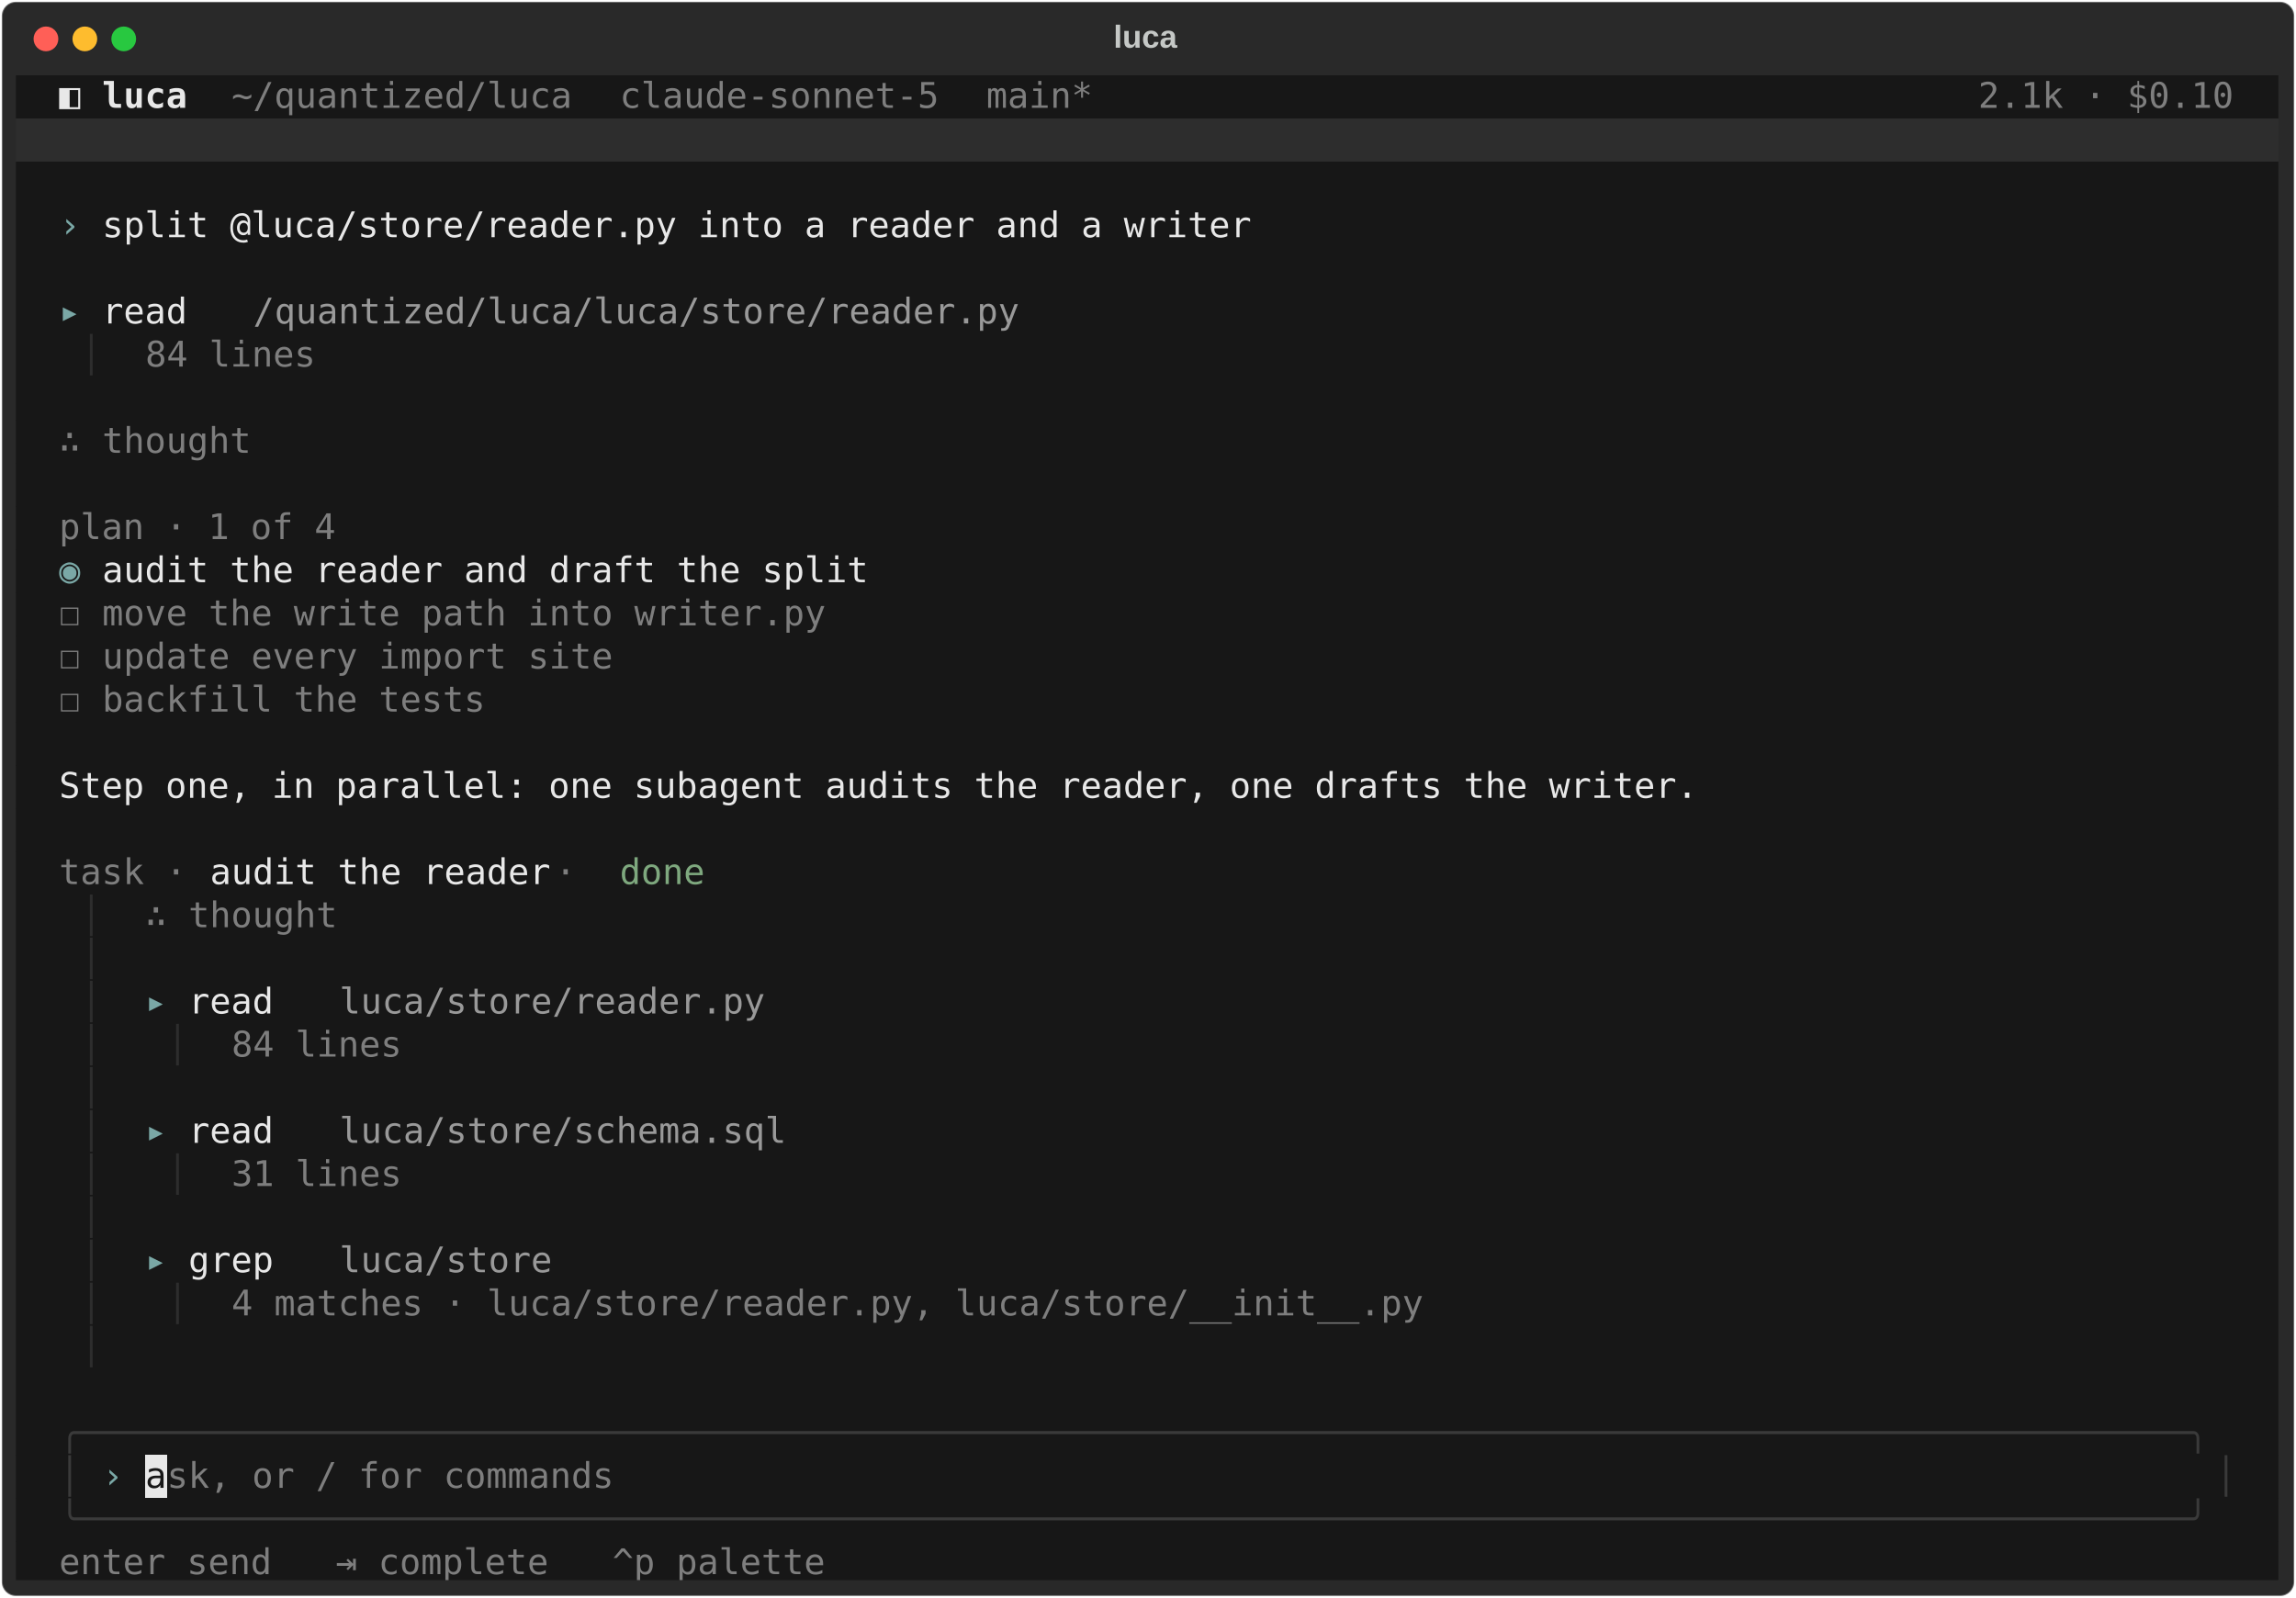
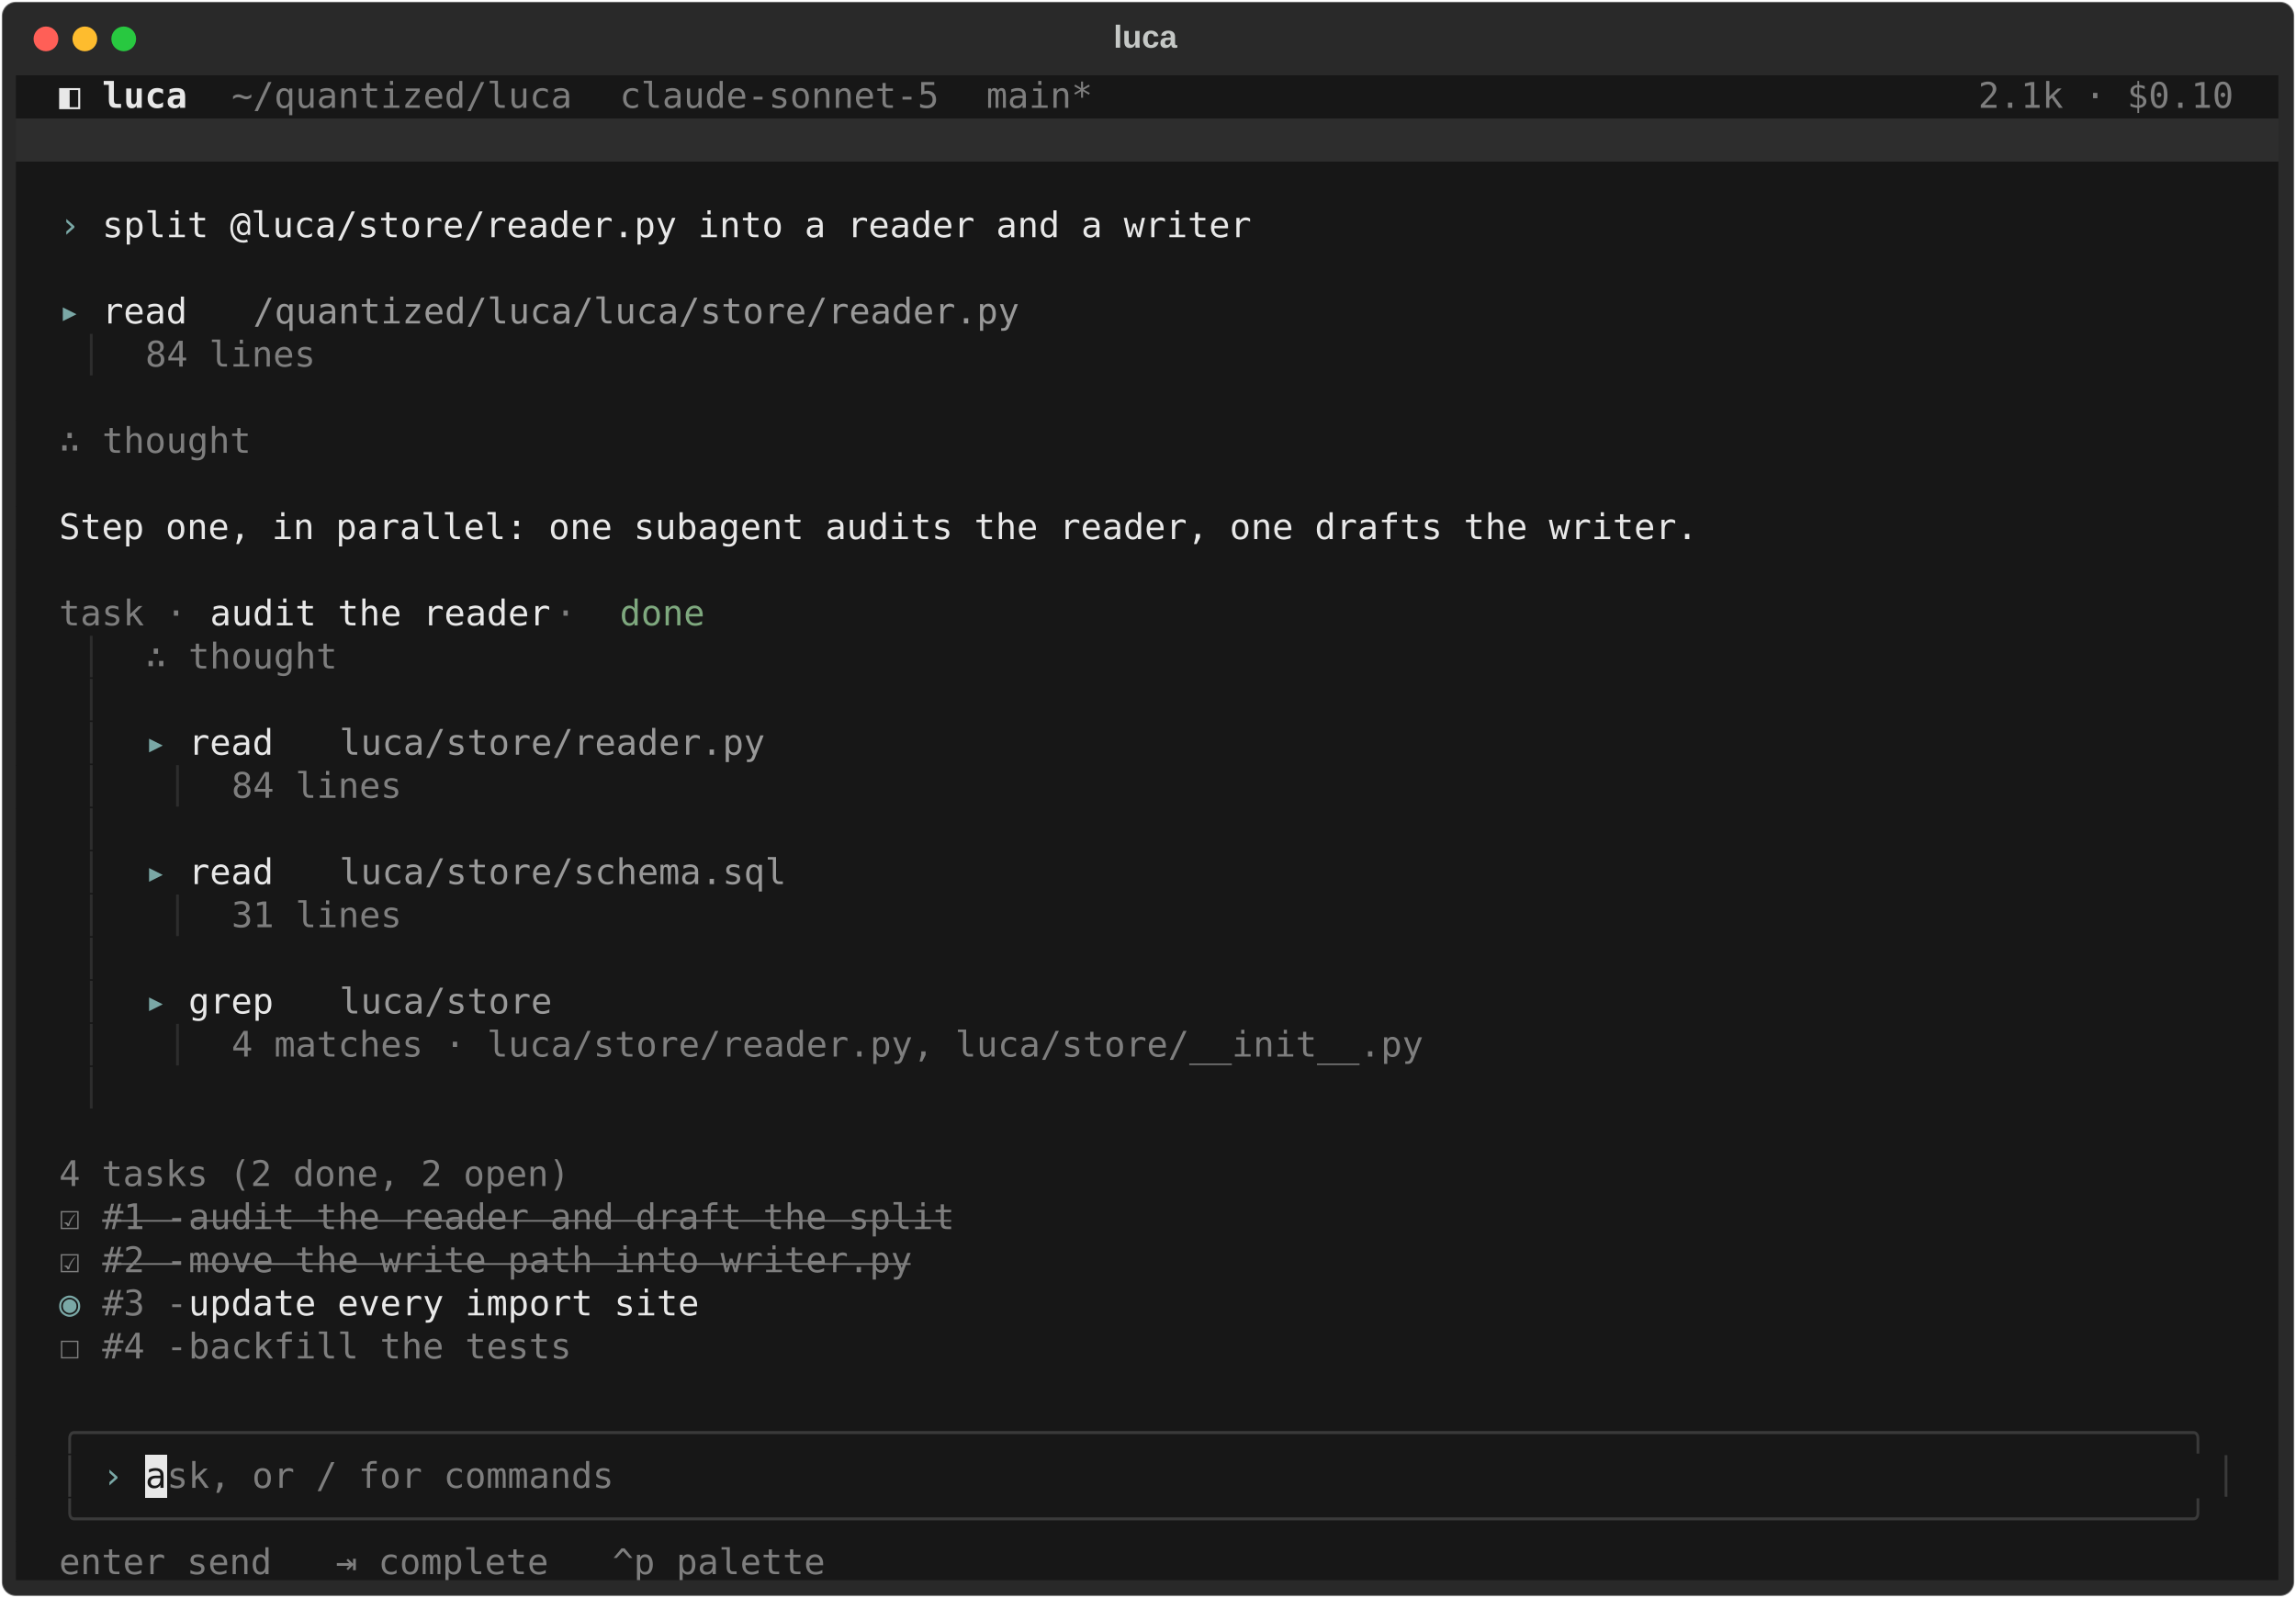
<svg xmlns="http://www.w3.org/2000/svg" class="rich-terminal" viewBox="0 0 1299 904.0">
  <style>

    @font-face {
        font-family: "Fira Code";
        src: local("FiraCode-Regular"),
                url("https://cdnjs.cloudflare.com/ajax/libs/firacode/6.2.0/woff2/FiraCode-Regular.woff2") format("woff2"),
                url("https://cdnjs.cloudflare.com/ajax/libs/firacode/6.2.0/woff/FiraCode-Regular.woff") format("woff");
        font-style: normal;
        font-weight: 400;
    }
    @font-face {
        font-family: "Fira Code";
        src: local("FiraCode-Bold"),
                url("https://cdnjs.cloudflare.com/ajax/libs/firacode/6.2.0/woff2/FiraCode-Bold.woff2") format("woff2"),
                url("https://cdnjs.cloudflare.com/ajax/libs/firacode/6.2.0/woff/FiraCode-Bold.woff") format("woff");
        font-style: bold;
        font-weight: 700;
    }

    .terminal-matrix {
        font-family: Fira Code, monospace;
        font-size: 20px;
        line-height: 24.4px;
        font-variant-east-asian: full-width;
    }

    .terminal-title {
        font-size: 18px;
        font-weight: bold;
        font-family: arial;
    }

    .terminal-r1 { fill: #c5c8c6 }
.terminal-r2 { fill: #e8e8e8 }
.terminal-r3 { fill: #e8e8e8;font-weight: bold }
.terminal-r4 { fill: #7e7e7e }
.terminal-r5 { fill: #7aa8a6 }
.terminal-r6 { fill: #999999 }
.terminal-r7 { fill: #2d2d2d }
.terminal-r8 { fill: #7ea87e }
- .terminal-r9 { fill: #3a3a3a }
- .terminal-r10 { fill: #171717 }
+ .terminal-r9 { fill: #7e7e7e;text-decoration: line-through; }
+ .terminal-r10 { fill: #3a3a3a }
+ .terminal-r11 { fill: #171717 }
    </style>
  <defs>
    <clipPath id="terminal-clip-terminal">
      <rect x="0" y="0" width="1280.0" height="853.0" />
    </clipPath>
    <clipPath id="terminal-line-0">
      <rect x="0" y="1.5" width="1281" height="24.65" />
    </clipPath>
    <clipPath id="terminal-line-1">
      <rect x="0" y="25.9" width="1281" height="24.65" />
    </clipPath>
    <clipPath id="terminal-line-2">
      <rect x="0" y="50.3" width="1281" height="24.65" />
    </clipPath>
    <clipPath id="terminal-line-3">
      <rect x="0" y="74.7" width="1281" height="24.65" />
    </clipPath>
    <clipPath id="terminal-line-4">
      <rect x="0" y="99.1" width="1281" height="24.65" />
    </clipPath>
    <clipPath id="terminal-line-5">
      <rect x="0" y="123.5" width="1281" height="24.65" />
    </clipPath>
    <clipPath id="terminal-line-6">
      <rect x="0" y="147.9" width="1281" height="24.65" />
    </clipPath>
    <clipPath id="terminal-line-7">
      <rect x="0" y="172.3" width="1281" height="24.65" />
    </clipPath>
    <clipPath id="terminal-line-8">
      <rect x="0" y="196.7" width="1281" height="24.65" />
    </clipPath>
    <clipPath id="terminal-line-9">
      <rect x="0" y="221.1" width="1281" height="24.65" />
    </clipPath>
    <clipPath id="terminal-line-10">
      <rect x="0" y="245.5" width="1281" height="24.65" />
    </clipPath>
    <clipPath id="terminal-line-11">
      <rect x="0" y="269.9" width="1281" height="24.65" />
    </clipPath>
    <clipPath id="terminal-line-12">
      <rect x="0" y="294.3" width="1281" height="24.65" />
    </clipPath>
    <clipPath id="terminal-line-13">
      <rect x="0" y="318.7" width="1281" height="24.65" />
    </clipPath>
    <clipPath id="terminal-line-14">
      <rect x="0" y="343.1" width="1281" height="24.65" />
    </clipPath>
    <clipPath id="terminal-line-15">
      <rect x="0" y="367.5" width="1281" height="24.65" />
    </clipPath>
    <clipPath id="terminal-line-16">
      <rect x="0" y="391.9" width="1281" height="24.65" />
    </clipPath>
    <clipPath id="terminal-line-17">
      <rect x="0" y="416.3" width="1281" height="24.65" />
    </clipPath>
    <clipPath id="terminal-line-18">
      <rect x="0" y="440.7" width="1281" height="24.65" />
    </clipPath>
    <clipPath id="terminal-line-19">
      <rect x="0" y="465.1" width="1281" height="24.65" />
    </clipPath>
    <clipPath id="terminal-line-20">
      <rect x="0" y="489.5" width="1281" height="24.65" />
    </clipPath>
    <clipPath id="terminal-line-21">
      <rect x="0" y="513.9" width="1281" height="24.65" />
    </clipPath>
    <clipPath id="terminal-line-22">
      <rect x="0" y="538.3" width="1281" height="24.65" />
    </clipPath>
    <clipPath id="terminal-line-23">
      <rect x="0" y="562.7" width="1281" height="24.65" />
    </clipPath>
    <clipPath id="terminal-line-24">
      <rect x="0" y="587.1" width="1281" height="24.65" />
    </clipPath>
    <clipPath id="terminal-line-25">
      <rect x="0" y="611.5" width="1281" height="24.65" />
    </clipPath>
    <clipPath id="terminal-line-26">
      <rect x="0" y="635.9" width="1281" height="24.65" />
    </clipPath>
    <clipPath id="terminal-line-27">
      <rect x="0" y="660.3" width="1281" height="24.65" />
    </clipPath>
    <clipPath id="terminal-line-28">
      <rect x="0" y="684.7" width="1281" height="24.65" />
    </clipPath>
    <clipPath id="terminal-line-29">
      <rect x="0" y="709.1" width="1281" height="24.65" />
    </clipPath>
    <clipPath id="terminal-line-30">
      <rect x="0" y="733.5" width="1281" height="24.65" />
    </clipPath>
    <clipPath id="terminal-line-31">
      <rect x="0" y="757.9" width="1281" height="24.65" />
    </clipPath>
    <clipPath id="terminal-line-32">
      <rect x="0" y="782.3" width="1281" height="24.65" />
    </clipPath>
    <clipPath id="terminal-line-33">
      <rect x="0" y="806.7" width="1281" height="24.65" />
    </clipPath>
  </defs>
  <rect fill="#292929" stroke="rgba(255,255,255,0.35)" stroke-width="1" x="1" y="1" width="1297" height="902" rx="8" />
  <text class="terminal-title" fill="#c5c8c6" text-anchor="middle" x="648" y="27">luca</text>
  <g transform="translate(26,22)">
    <circle cx="0" cy="0" r="7" fill="#ff5f57" />
    <circle cx="22" cy="0" r="7" fill="#febc2e" />
    <circle cx="44" cy="0" r="7" fill="#28c840" />
  </g>
  <g transform="translate(9, 41)" clip-path="url(#terminal-clip-terminal)">
    <rect fill="#171717" x="0" y="1.5" width="24.4" height="24.65" shape-rendering="crispEdges" />
    <rect fill="#171717" x="24.4" y="1.5" width="12.2" height="24.65" shape-rendering="crispEdges" />
    <rect fill="#171717" x="36.6" y="1.5" width="12.2" height="24.65" shape-rendering="crispEdges" />
    <rect fill="#171717" x="48.8" y="1.5" width="48.8" height="24.65" shape-rendering="crispEdges" />
    <rect fill="#171717" x="97.6" y="1.5" width="24.4" height="24.65" shape-rendering="crispEdges" />
    <rect fill="#171717" x="122" y="1.5" width="195.2" height="24.65" shape-rendering="crispEdges" />
    <rect fill="#171717" x="317.2" y="1.5" width="24.4" height="24.65" shape-rendering="crispEdges" />
    <rect fill="#171717" x="341.6" y="1.5" width="183" height="24.65" shape-rendering="crispEdges" />
    <rect fill="#171717" x="524.6" y="1.5" width="24.4" height="24.65" shape-rendering="crispEdges" />
    <rect fill="#171717" x="549" y="1.5" width="61" height="24.65" shape-rendering="crispEdges" />
    <rect fill="#171717" x="610" y="1.5" width="500.2" height="24.65" shape-rendering="crispEdges" />
    <rect fill="#171717" x="1110.2" y="1.5" width="146.4" height="24.65" shape-rendering="crispEdges" />
    <rect fill="#171717" x="1256.6" y="1.5" width="24.4" height="24.65" shape-rendering="crispEdges" />
    <rect fill="#2d2d2d" x="0" y="25.9" width="0" height="24.65" shape-rendering="crispEdges" />
    <rect fill="#2d2d2d" x="0" y="25.9" width="1281" height="24.65" shape-rendering="crispEdges" />
    <rect fill="#171717" x="0" y="50.3" width="1281" height="24.65" shape-rendering="crispEdges" />
    <rect fill="#171717" x="0" y="74.7" width="24.4" height="24.65" shape-rendering="crispEdges" />
    <rect fill="#171717" x="24.4" y="74.7" width="12.2" height="24.65" shape-rendering="crispEdges" />
    <rect fill="#171717" x="36.6" y="74.7" width="12.2" height="24.65" shape-rendering="crispEdges" />
    <rect fill="#171717" x="48.8" y="74.7" width="658.8" height="24.65" shape-rendering="crispEdges" />
    <rect fill="#171717" x="707.6" y="74.7" width="573.4" height="24.65" shape-rendering="crispEdges" />
    <rect fill="#171717" x="0" y="99.1" width="1281" height="24.65" shape-rendering="crispEdges" />
    <rect fill="#171717" x="0" y="123.5" width="24.4" height="24.65" shape-rendering="crispEdges" />
    <rect fill="#171717" x="24.4" y="123.5" width="12.2" height="24.65" shape-rendering="crispEdges" />
    <rect fill="#171717" x="36.6" y="123.5" width="12.2" height="24.65" shape-rendering="crispEdges" />
    <rect fill="#171717" x="48.8" y="123.5" width="73.2" height="24.65" shape-rendering="crispEdges" />
    <rect fill="#171717" x="122" y="123.5" width="12.2" height="24.65" shape-rendering="crispEdges" />
    <rect fill="#171717" x="134.2" y="123.5" width="439.2" height="24.65" shape-rendering="crispEdges" />
    <rect fill="#171717" x="573.4" y="123.5" width="707.6" height="24.65" shape-rendering="crispEdges" />
    <rect fill="#171717" x="0" y="147.9" width="36.6" height="24.65" shape-rendering="crispEdges" />
    <rect fill="#171717" x="36.6" y="147.9" width="12.2" height="24.65" shape-rendering="crispEdges" />
    <rect fill="#171717" x="48.8" y="147.9" width="24.4" height="24.65" shape-rendering="crispEdges" />
    <rect fill="#171717" x="73.2" y="147.9" width="97.6" height="24.65" shape-rendering="crispEdges" />
    <rect fill="#171717" x="170.8" y="147.9" width="1110.2" height="24.65" shape-rendering="crispEdges" />
    <rect fill="#171717" x="0" y="172.3" width="1281" height="24.65" shape-rendering="crispEdges" />
    <rect fill="#171717" x="0" y="196.7" width="24.4" height="24.65" shape-rendering="crispEdges" />
    <rect fill="#171717" x="24.4" y="196.7" width="12.2" height="24.65" shape-rendering="crispEdges" />
    <rect fill="#171717" x="36.6" y="196.7" width="12.2" height="24.65" shape-rendering="crispEdges" />
    <rect fill="#171717" x="48.8" y="196.7" width="85.4" height="24.65" shape-rendering="crispEdges" />
    <rect fill="#171717" x="134.2" y="196.7" width="1146.8" height="24.65" shape-rendering="crispEdges" />
    <rect fill="#171717" x="0" y="221.1" width="1281" height="24.65" shape-rendering="crispEdges" />
    <rect fill="#171717" x="0" y="245.5" width="24.4" height="24.65" shape-rendering="crispEdges" />
-     <rect fill="#171717" x="24.4" y="245.5" width="158.6" height="24.65" shape-rendering="crispEdges" />
-     <rect fill="#171717" x="183" y="245.5" width="1098" height="24.65" shape-rendering="crispEdges" />
-     <rect fill="#171717" x="0" y="269.9" width="24.4" height="24.65" shape-rendering="crispEdges" />
-     <rect fill="#171717" x="24.4" y="269.9" width="12.2" height="24.65" shape-rendering="crispEdges" />
-     <rect fill="#171717" x="36.6" y="269.9" width="12.2" height="24.65" shape-rendering="crispEdges" />
-     <rect fill="#171717" x="48.8" y="269.9" width="439.2" height="24.65" shape-rendering="crispEdges" />
-     <rect fill="#171717" x="488" y="269.9" width="793" height="24.65" shape-rendering="crispEdges" />
+     <rect fill="#171717" x="24.4" y="245.5" width="939.4" height="24.65" shape-rendering="crispEdges" />
+     <rect fill="#171717" x="963.8" y="245.5" width="317.2" height="24.65" shape-rendering="crispEdges" />
+     <rect fill="#171717" x="0" y="269.9" width="1281" height="24.65" shape-rendering="crispEdges" />
    <rect fill="#171717" x="0" y="294.3" width="24.4" height="24.65" shape-rendering="crispEdges" />
-     <rect fill="#171717" x="24.4" y="294.3" width="12.2" height="24.65" shape-rendering="crispEdges" />
-     <rect fill="#171717" x="36.6" y="294.3" width="12.2" height="24.65" shape-rendering="crispEdges" />
-     <rect fill="#171717" x="48.8" y="294.3" width="414.8" height="24.65" shape-rendering="crispEdges" />
-     <rect fill="#171717" x="463.6" y="294.3" width="817.4" height="24.65" shape-rendering="crispEdges" />
-     <rect fill="#171717" x="0" y="318.7" width="24.4" height="24.65" shape-rendering="crispEdges" />
-     <rect fill="#171717" x="24.4" y="318.7" width="12.2" height="24.65" shape-rendering="crispEdges" />
+     <rect fill="#171717" x="24.4" y="294.3" width="85.4" height="24.65" shape-rendering="crispEdges" />
+     <rect fill="#171717" x="109.8" y="294.3" width="195.2" height="24.65" shape-rendering="crispEdges" />
+     <rect fill="#171717" x="305" y="294.3" width="36.6" height="24.65" shape-rendering="crispEdges" />
+     <rect fill="#171717" x="341.6" y="294.3" width="48.8" height="24.65" shape-rendering="crispEdges" />
+     <rect fill="#171717" x="390.4" y="294.3" width="890.6" height="24.65" shape-rendering="crispEdges" />
+     <rect fill="#171717" x="0" y="318.7" width="36.6" height="24.65" shape-rendering="crispEdges" />
    <rect fill="#171717" x="36.6" y="318.7" width="12.2" height="24.65" shape-rendering="crispEdges" />
-     <rect fill="#171717" x="48.8" y="318.7" width="292.8" height="24.65" shape-rendering="crispEdges" />
-     <rect fill="#171717" x="341.6" y="318.7" width="939.4" height="24.65" shape-rendering="crispEdges" />
-     <rect fill="#171717" x="0" y="343.1" width="24.4" height="24.65" shape-rendering="crispEdges" />
-     <rect fill="#171717" x="24.4" y="343.1" width="12.2" height="24.65" shape-rendering="crispEdges" />
+     <rect fill="#171717" x="48.8" y="318.7" width="24.4" height="24.65" shape-rendering="crispEdges" />
+     <rect fill="#171717" x="73.2" y="318.7" width="12.2" height="24.65" shape-rendering="crispEdges" />
+     <rect fill="#171717" x="85.4" y="318.7" width="12.2" height="24.65" shape-rendering="crispEdges" />
+     <rect fill="#171717" x="97.6" y="318.7" width="85.4" height="24.65" shape-rendering="crispEdges" />
+     <rect fill="#171717" x="183" y="318.7" width="1098" height="24.65" shape-rendering="crispEdges" />
+     <rect fill="#171717" x="0" y="343.1" width="36.6" height="24.65" shape-rendering="crispEdges" />
    <rect fill="#171717" x="36.6" y="343.1" width="12.2" height="24.65" shape-rendering="crispEdges" />
-     <rect fill="#171717" x="48.8" y="343.1" width="219.6" height="24.65" shape-rendering="crispEdges" />
-     <rect fill="#171717" x="268.4" y="343.1" width="1012.6" height="24.65" shape-rendering="crispEdges" />
-     <rect fill="#171717" x="0" y="367.5" width="1281" height="24.65" shape-rendering="crispEdges" />
-     <rect fill="#171717" x="0" y="391.9" width="24.4" height="24.65" shape-rendering="crispEdges" />
-     <rect fill="#171717" x="24.4" y="391.9" width="939.4" height="24.65" shape-rendering="crispEdges" />
-     <rect fill="#171717" x="963.8" y="391.9" width="317.2" height="24.65" shape-rendering="crispEdges" />
-     <rect fill="#171717" x="0" y="416.3" width="1281" height="24.65" shape-rendering="crispEdges" />
-     <rect fill="#171717" x="0" y="440.7" width="24.4" height="24.65" shape-rendering="crispEdges" />
-     <rect fill="#171717" x="24.4" y="440.7" width="85.4" height="24.65" shape-rendering="crispEdges" />
-     <rect fill="#171717" x="109.8" y="440.7" width="195.2" height="24.65" shape-rendering="crispEdges" />
-     <rect fill="#171717" x="305" y="440.7" width="36.6" height="24.65" shape-rendering="crispEdges" />
-     <rect fill="#171717" x="341.6" y="440.7" width="48.8" height="24.65" shape-rendering="crispEdges" />
-     <rect fill="#171717" x="390.4" y="440.7" width="890.6" height="24.65" shape-rendering="crispEdges" />
+     <rect fill="#171717" x="48.8" y="343.1" width="1232.2" height="24.65" shape-rendering="crispEdges" />
+     <rect fill="#171717" x="0" y="367.5" width="36.6" height="24.65" shape-rendering="crispEdges" />
+     <rect fill="#171717" x="36.6" y="367.5" width="12.2" height="24.65" shape-rendering="crispEdges" />
+     <rect fill="#171717" x="48.8" y="367.5" width="24.4" height="24.65" shape-rendering="crispEdges" />
+     <rect fill="#171717" x="73.2" y="367.5" width="12.2" height="24.65" shape-rendering="crispEdges" />
+     <rect fill="#171717" x="85.4" y="367.5" width="12.2" height="24.65" shape-rendering="crispEdges" />
+     <rect fill="#171717" x="97.6" y="367.5" width="73.2" height="24.65" shape-rendering="crispEdges" />
+     <rect fill="#171717" x="170.8" y="367.5" width="12.2" height="24.65" shape-rendering="crispEdges" />
+     <rect fill="#171717" x="183" y="367.5" width="244" height="24.65" shape-rendering="crispEdges" />
+     <rect fill="#171717" x="427" y="367.5" width="854" height="24.65" shape-rendering="crispEdges" />
+     <rect fill="#171717" x="0" y="391.9" width="36.6" height="24.65" shape-rendering="crispEdges" />
+     <rect fill="#171717" x="36.6" y="391.9" width="12.2" height="24.65" shape-rendering="crispEdges" />
+     <rect fill="#171717" x="48.8" y="391.9" width="36.6" height="24.65" shape-rendering="crispEdges" />
+     <rect fill="#171717" x="85.4" y="391.9" width="12.2" height="24.65" shape-rendering="crispEdges" />
+     <rect fill="#171717" x="97.6" y="391.9" width="24.4" height="24.65" shape-rendering="crispEdges" />
+     <rect fill="#171717" x="122" y="391.9" width="97.6" height="24.65" shape-rendering="crispEdges" />
+     <rect fill="#171717" x="219.6" y="391.9" width="1061.4" height="24.65" shape-rendering="crispEdges" />
+     <rect fill="#171717" x="0" y="416.3" width="36.6" height="24.65" shape-rendering="crispEdges" />
+     <rect fill="#171717" x="36.6" y="416.3" width="12.2" height="24.65" shape-rendering="crispEdges" />
+     <rect fill="#171717" x="48.8" y="416.3" width="1232.2" height="24.65" shape-rendering="crispEdges" />
+     <rect fill="#171717" x="0" y="440.7" width="36.6" height="24.65" shape-rendering="crispEdges" />
+     <rect fill="#171717" x="36.6" y="440.7" width="12.2" height="24.65" shape-rendering="crispEdges" />
+     <rect fill="#171717" x="48.8" y="440.7" width="24.4" height="24.65" shape-rendering="crispEdges" />
+     <rect fill="#171717" x="73.2" y="440.7" width="12.2" height="24.65" shape-rendering="crispEdges" />
+     <rect fill="#171717" x="85.4" y="440.7" width="12.2" height="24.65" shape-rendering="crispEdges" />
+     <rect fill="#171717" x="97.6" y="440.7" width="73.2" height="24.65" shape-rendering="crispEdges" />
+     <rect fill="#171717" x="170.8" y="440.7" width="12.2" height="24.65" shape-rendering="crispEdges" />
+     <rect fill="#171717" x="183" y="440.7" width="256.2" height="24.65" shape-rendering="crispEdges" />
+     <rect fill="#171717" x="439.2" y="440.7" width="841.8" height="24.65" shape-rendering="crispEdges" />
    <rect fill="#171717" x="0" y="465.1" width="36.6" height="24.65" shape-rendering="crispEdges" />
    <rect fill="#171717" x="36.6" y="465.1" width="12.2" height="24.65" shape-rendering="crispEdges" />
-     <rect fill="#171717" x="48.8" y="465.1" width="24.4" height="24.65" shape-rendering="crispEdges" />
-     <rect fill="#171717" x="73.2" y="465.1" width="12.2" height="24.65" shape-rendering="crispEdges" />
+     <rect fill="#171717" x="48.8" y="465.1" width="36.6" height="24.65" shape-rendering="crispEdges" />
    <rect fill="#171717" x="85.4" y="465.1" width="12.2" height="24.65" shape-rendering="crispEdges" />
-     <rect fill="#171717" x="97.6" y="465.1" width="85.4" height="24.65" shape-rendering="crispEdges" />
-     <rect fill="#171717" x="183" y="465.1" width="1098" height="24.65" shape-rendering="crispEdges" />
+     <rect fill="#171717" x="97.6" y="465.1" width="24.4" height="24.65" shape-rendering="crispEdges" />
+     <rect fill="#171717" x="122" y="465.1" width="97.6" height="24.65" shape-rendering="crispEdges" />
+     <rect fill="#171717" x="219.6" y="465.1" width="1061.4" height="24.65" shape-rendering="crispEdges" />
    <rect fill="#171717" x="0" y="489.5" width="36.6" height="24.65" shape-rendering="crispEdges" />
    <rect fill="#171717" x="36.6" y="489.5" width="12.2" height="24.65" shape-rendering="crispEdges" />
    <rect fill="#171717" x="48.8" y="489.5" width="1232.2" height="24.65" shape-rendering="crispEdges" />
    <rect fill="#171717" x="0" y="513.9" width="36.6" height="24.65" shape-rendering="crispEdges" />
    <rect fill="#171717" x="36.6" y="513.9" width="12.2" height="24.65" shape-rendering="crispEdges" />
    <rect fill="#171717" x="48.8" y="513.9" width="24.4" height="24.65" shape-rendering="crispEdges" />
    <rect fill="#171717" x="73.2" y="513.9" width="12.2" height="24.65" shape-rendering="crispEdges" />
    <rect fill="#171717" x="85.4" y="513.9" width="12.2" height="24.65" shape-rendering="crispEdges" />
    <rect fill="#171717" x="97.6" y="513.9" width="73.2" height="24.65" shape-rendering="crispEdges" />
    <rect fill="#171717" x="170.8" y="513.9" width="12.2" height="24.65" shape-rendering="crispEdges" />
-     <rect fill="#171717" x="183" y="513.9" width="244" height="24.65" shape-rendering="crispEdges" />
-     <rect fill="#171717" x="427" y="513.9" width="854" height="24.65" shape-rendering="crispEdges" />
+     <rect fill="#171717" x="183" y="513.9" width="122" height="24.65" shape-rendering="crispEdges" />
+     <rect fill="#171717" x="305" y="513.9" width="976" height="24.65" shape-rendering="crispEdges" />
    <rect fill="#171717" x="0" y="538.3" width="36.6" height="24.65" shape-rendering="crispEdges" />
    <rect fill="#171717" x="36.6" y="538.3" width="12.2" height="24.65" shape-rendering="crispEdges" />
    <rect fill="#171717" x="48.8" y="538.3" width="36.6" height="24.65" shape-rendering="crispEdges" />
    <rect fill="#171717" x="85.4" y="538.3" width="12.2" height="24.65" shape-rendering="crispEdges" />
    <rect fill="#171717" x="97.6" y="538.3" width="24.4" height="24.65" shape-rendering="crispEdges" />
-     <rect fill="#171717" x="122" y="538.3" width="97.6" height="24.65" shape-rendering="crispEdges" />
-     <rect fill="#171717" x="219.6" y="538.3" width="1061.4" height="24.65" shape-rendering="crispEdges" />
+     <rect fill="#171717" x="122" y="538.3" width="683.2" height="24.65" shape-rendering="crispEdges" />
+     <rect fill="#171717" x="805.2" y="538.3" width="475.8" height="24.65" shape-rendering="crispEdges" />
    <rect fill="#171717" x="0" y="562.7" width="36.6" height="24.65" shape-rendering="crispEdges" />
    <rect fill="#171717" x="36.6" y="562.7" width="12.2" height="24.65" shape-rendering="crispEdges" />
    <rect fill="#171717" x="48.8" y="562.7" width="1232.2" height="24.65" shape-rendering="crispEdges" />
-     <rect fill="#171717" x="0" y="587.1" width="36.6" height="24.65" shape-rendering="crispEdges" />
-     <rect fill="#171717" x="36.6" y="587.1" width="12.2" height="24.65" shape-rendering="crispEdges" />
-     <rect fill="#171717" x="48.8" y="587.1" width="24.4" height="24.65" shape-rendering="crispEdges" />
-     <rect fill="#171717" x="73.2" y="587.1" width="12.2" height="24.65" shape-rendering="crispEdges" />
-     <rect fill="#171717" x="85.4" y="587.1" width="12.2" height="24.65" shape-rendering="crispEdges" />
-     <rect fill="#171717" x="97.6" y="587.1" width="73.2" height="24.65" shape-rendering="crispEdges" />
-     <rect fill="#171717" x="170.8" y="587.1" width="12.2" height="24.65" shape-rendering="crispEdges" />
-     <rect fill="#171717" x="183" y="587.1" width="256.2" height="24.65" shape-rendering="crispEdges" />
-     <rect fill="#171717" x="439.2" y="587.1" width="841.8" height="24.65" shape-rendering="crispEdges" />
-     <rect fill="#171717" x="0" y="611.5" width="36.6" height="24.65" shape-rendering="crispEdges" />
-     <rect fill="#171717" x="36.6" y="611.5" width="12.2" height="24.65" shape-rendering="crispEdges" />
-     <rect fill="#171717" x="48.8" y="611.5" width="36.6" height="24.65" shape-rendering="crispEdges" />
-     <rect fill="#171717" x="85.4" y="611.5" width="12.2" height="24.65" shape-rendering="crispEdges" />
-     <rect fill="#171717" x="97.6" y="611.5" width="24.4" height="24.65" shape-rendering="crispEdges" />
-     <rect fill="#171717" x="122" y="611.5" width="97.6" height="24.65" shape-rendering="crispEdges" />
-     <rect fill="#171717" x="219.6" y="611.5" width="1061.4" height="24.65" shape-rendering="crispEdges" />
-     <rect fill="#171717" x="0" y="635.9" width="36.6" height="24.65" shape-rendering="crispEdges" />
+     <rect fill="#171717" x="0" y="587.1" width="1281" height="24.65" shape-rendering="crispEdges" />
+     <rect fill="#171717" x="0" y="611.5" width="24.4" height="24.65" shape-rendering="crispEdges" />
+     <rect fill="#171717" x="24.4" y="611.5" width="292.8" height="24.65" shape-rendering="crispEdges" />
+     <rect fill="#171717" x="317.2" y="611.5" width="963.8" height="24.65" shape-rendering="crispEdges" />
+     <rect fill="#171717" x="0" y="635.9" width="24.4" height="24.65" shape-rendering="crispEdges" />
+     <rect fill="#171717" x="24.4" y="635.9" width="12.2" height="24.65" shape-rendering="crispEdges" />
    <rect fill="#171717" x="36.6" y="635.9" width="12.2" height="24.65" shape-rendering="crispEdges" />
-     <rect fill="#171717" x="48.8" y="635.9" width="1232.2" height="24.65" shape-rendering="crispEdges" />
-     <rect fill="#171717" x="0" y="660.3" width="36.6" height="24.65" shape-rendering="crispEdges" />
+     <rect fill="#171717" x="48.8" y="635.9" width="48.8" height="24.65" shape-rendering="crispEdges" />
+     <rect fill="#171717" x="97.6" y="635.9" width="451.4" height="24.65" shape-rendering="crispEdges" />
+     <rect fill="#171717" x="549" y="635.9" width="732" height="24.65" shape-rendering="crispEdges" />
+     <rect fill="#171717" x="0" y="660.3" width="24.4" height="24.65" shape-rendering="crispEdges" />
+     <rect fill="#171717" x="24.4" y="660.3" width="12.2" height="24.65" shape-rendering="crispEdges" />
    <rect fill="#171717" x="36.6" y="660.3" width="12.2" height="24.65" shape-rendering="crispEdges" />
-     <rect fill="#171717" x="48.8" y="660.3" width="24.4" height="24.65" shape-rendering="crispEdges" />
-     <rect fill="#171717" x="73.2" y="660.3" width="12.2" height="24.65" shape-rendering="crispEdges" />
-     <rect fill="#171717" x="85.4" y="660.3" width="12.2" height="24.65" shape-rendering="crispEdges" />
-     <rect fill="#171717" x="97.6" y="660.3" width="73.2" height="24.65" shape-rendering="crispEdges" />
-     <rect fill="#171717" x="170.8" y="660.3" width="12.2" height="24.65" shape-rendering="crispEdges" />
-     <rect fill="#171717" x="183" y="660.3" width="122" height="24.65" shape-rendering="crispEdges" />
-     <rect fill="#171717" x="305" y="660.3" width="976" height="24.65" shape-rendering="crispEdges" />
-     <rect fill="#171717" x="0" y="684.7" width="36.6" height="24.65" shape-rendering="crispEdges" />
+     <rect fill="#171717" x="48.8" y="660.3" width="48.8" height="24.65" shape-rendering="crispEdges" />
+     <rect fill="#171717" x="97.6" y="660.3" width="427" height="24.65" shape-rendering="crispEdges" />
+     <rect fill="#171717" x="524.6" y="660.3" width="756.4" height="24.65" shape-rendering="crispEdges" />
+     <rect fill="#171717" x="0" y="684.7" width="24.4" height="24.65" shape-rendering="crispEdges" />
+     <rect fill="#171717" x="24.4" y="684.7" width="12.2" height="24.65" shape-rendering="crispEdges" />
    <rect fill="#171717" x="36.6" y="684.7" width="12.2" height="24.65" shape-rendering="crispEdges" />
-     <rect fill="#171717" x="48.8" y="684.7" width="36.6" height="24.65" shape-rendering="crispEdges" />
-     <rect fill="#171717" x="85.4" y="684.7" width="12.2" height="24.65" shape-rendering="crispEdges" />
-     <rect fill="#171717" x="97.6" y="684.7" width="24.4" height="24.65" shape-rendering="crispEdges" />
-     <rect fill="#171717" x="122" y="684.7" width="683.2" height="24.65" shape-rendering="crispEdges" />
-     <rect fill="#171717" x="805.2" y="684.7" width="475.8" height="24.65" shape-rendering="crispEdges" />
-     <rect fill="#171717" x="0" y="709.1" width="36.6" height="24.65" shape-rendering="crispEdges" />
+     <rect fill="#171717" x="48.8" y="684.7" width="48.8" height="24.65" shape-rendering="crispEdges" />
+     <rect fill="#171717" x="97.6" y="684.7" width="305" height="24.65" shape-rendering="crispEdges" />
+     <rect fill="#171717" x="402.6" y="684.7" width="878.4" height="24.65" shape-rendering="crispEdges" />
+     <rect fill="#171717" x="0" y="709.1" width="24.4" height="24.65" shape-rendering="crispEdges" />
+     <rect fill="#171717" x="24.4" y="709.1" width="12.2" height="24.65" shape-rendering="crispEdges" />
    <rect fill="#171717" x="36.6" y="709.1" width="12.2" height="24.65" shape-rendering="crispEdges" />
-     <rect fill="#171717" x="48.8" y="709.1" width="1232.2" height="24.65" shape-rendering="crispEdges" />
+     <rect fill="#171717" x="48.8" y="709.1" width="48.8" height="24.65" shape-rendering="crispEdges" />
+     <rect fill="#171717" x="97.6" y="709.1" width="231.8" height="24.65" shape-rendering="crispEdges" />
+     <rect fill="#171717" x="329.4" y="709.1" width="951.6" height="24.65" shape-rendering="crispEdges" />
    <rect fill="#171717" x="0" y="733.5" width="1281" height="24.65" shape-rendering="crispEdges" />
    <rect fill="#171717" x="0" y="757.9" width="24.4" height="24.65" shape-rendering="crispEdges" />
    <rect fill="#171717" x="24.4" y="757.9" width="1232.2" height="24.65" shape-rendering="crispEdges" />
    <rect fill="#171717" x="1256.6" y="757.9" width="24.4" height="24.65" shape-rendering="crispEdges" />
    <rect fill="#171717" x="0" y="782.3" width="24.4" height="24.65" shape-rendering="crispEdges" />
    <rect fill="#171717" x="24.4" y="782.3" width="12.2" height="24.65" shape-rendering="crispEdges" />
    <rect fill="#171717" x="36.6" y="782.3" width="12.2" height="24.65" shape-rendering="crispEdges" />
    <rect fill="#171717" x="48.8" y="782.3" width="12.2" height="24.65" shape-rendering="crispEdges" />
    <rect fill="#171717" x="61" y="782.3" width="12.2" height="24.65" shape-rendering="crispEdges" />
    <rect fill="#e8e8e8" x="73.2" y="782.3" width="12.2" height="24.65" shape-rendering="crispEdges" />
    <rect fill="#171717" x="85.4" y="782.3" width="256.2" height="24.65" shape-rendering="crispEdges" />
    <rect fill="#171717" x="341.6" y="782.3" width="902.8" height="24.65" shape-rendering="crispEdges" />
    <rect fill="#171717" x="1244.4" y="782.3" width="12.2" height="24.65" shape-rendering="crispEdges" />
    <rect fill="#171717" x="1256.6" y="782.3" width="24.4" height="24.65" shape-rendering="crispEdges" />
    <rect fill="#171717" x="0" y="806.7" width="24.4" height="24.65" shape-rendering="crispEdges" />
    <rect fill="#171717" x="24.4" y="806.7" width="1232.2" height="24.65" shape-rendering="crispEdges" />
    <rect fill="#171717" x="1256.6" y="806.7" width="24.4" height="24.65" shape-rendering="crispEdges" />
    <rect fill="#171717" x="0" y="831.1" width="24.4" height="24.65" shape-rendering="crispEdges" />
    <rect fill="#171717" x="24.4" y="831.1" width="439.2" height="24.65" shape-rendering="crispEdges" />
    <rect fill="#171717" x="463.6" y="831.1" width="817.4" height="24.65" shape-rendering="crispEdges" />
    <g class="terminal-matrix">
      <text class="terminal-r2" x="24.4" y="20" textLength="12.2" clip-path="url(#terminal-line-0)">◧</text>
      <text class="terminal-r3" x="48.8" y="20" textLength="48.8" clip-path="url(#terminal-line-0)">luca</text>
      <text class="terminal-r4" x="122" y="20" textLength="195.2" clip-path="url(#terminal-line-0)">~/quantized/luca</text>
      <text class="terminal-r4" x="341.6" y="20" textLength="183" clip-path="url(#terminal-line-0)">claude-sonnet-5</text>
      <text class="terminal-r4" x="549" y="20" textLength="61" clip-path="url(#terminal-line-0)">main*</text>
      <text class="terminal-r4" x="1110.2" y="20" textLength="146.4" clip-path="url(#terminal-line-0)">2.1k · $0.10</text>
      <text class="terminal-r1" x="1281" y="20" textLength="12.2" clip-path="url(#terminal-line-0)">
</text>
      <text class="terminal-r1" x="1281" y="44.4" textLength="12.2" clip-path="url(#terminal-line-1)">
</text>
      <text class="terminal-r1" x="1281" y="68.8" textLength="12.2" clip-path="url(#terminal-line-2)">
</text>
      <text class="terminal-r5" x="24.4" y="93.2" textLength="12.2" clip-path="url(#terminal-line-3)">›</text>
      <text class="terminal-r2" x="48.8" y="93.2" textLength="658.8" clip-path="url(#terminal-line-3)">split @luca/store/reader.py into a reader and a writer</text>
      <text class="terminal-r1" x="1281" y="93.2" textLength="12.2" clip-path="url(#terminal-line-3)">
</text>
      <text class="terminal-r1" x="1281" y="117.6" textLength="12.2" clip-path="url(#terminal-line-4)">
</text>
      <text class="terminal-r5" x="24.4" y="142" textLength="12.2" clip-path="url(#terminal-line-5)">▸</text>
      <text class="terminal-r2" x="48.8" y="142" textLength="73.2" clip-path="url(#terminal-line-5)">read  </text>
      <text class="terminal-r6" x="134.2" y="142" textLength="439.2" clip-path="url(#terminal-line-5)">/quantized/luca/luca/store/reader.py</text>
      <text class="terminal-r1" x="1281" y="142" textLength="12.2" clip-path="url(#terminal-line-5)">
</text>
      <text class="terminal-r7" x="36.6" y="166.4" textLength="12.2" clip-path="url(#terminal-line-6)">│</text>
      <text class="terminal-r4" x="73.2" y="166.4" textLength="97.6" clip-path="url(#terminal-line-6)">84 lines</text>
      <text class="terminal-r1" x="1281" y="166.4" textLength="12.2" clip-path="url(#terminal-line-6)">
</text>
      <text class="terminal-r1" x="1281" y="190.8" textLength="12.2" clip-path="url(#terminal-line-7)">
</text>
      <text class="terminal-r4" x="24.4" y="215.2" textLength="12.2" clip-path="url(#terminal-line-8)">∴</text>
      <text class="terminal-r4" x="48.8" y="215.2" textLength="85.4" clip-path="url(#terminal-line-8)">thought</text>
      <text class="terminal-r1" x="1281" y="215.2" textLength="12.2" clip-path="url(#terminal-line-8)">
</text>
      <text class="terminal-r1" x="1281" y="239.6" textLength="12.2" clip-path="url(#terminal-line-9)">
</text>
-       <text class="terminal-r4" x="24.4" y="264" textLength="158.6" clip-path="url(#terminal-line-10)">plan · 1 of 4</text>
+       <text class="terminal-r2" x="24.4" y="264" textLength="939.4" clip-path="url(#terminal-line-10)">Step one, in parallel: one subagent audits the reader, one drafts the writer.</text>
      <text class="terminal-r1" x="1281" y="264" textLength="12.2" clip-path="url(#terminal-line-10)">
</text>
-       <text class="terminal-r5" x="24.4" y="288.4" textLength="12.2" clip-path="url(#terminal-line-11)">◉</text>
-       <text class="terminal-r2" x="48.8" y="288.4" textLength="439.2" clip-path="url(#terminal-line-11)">audit the reader and draft the split</text>
      <text class="terminal-r1" x="1281" y="288.4" textLength="12.2" clip-path="url(#terminal-line-11)">
</text>
-       <text class="terminal-r4" x="24.4" y="312.8" textLength="12.2" clip-path="url(#terminal-line-12)">☐</text>
-       <text class="terminal-r4" x="48.8" y="312.8" textLength="414.8" clip-path="url(#terminal-line-12)">move the write path into writer.py</text>
+       <text class="terminal-r4" x="24.4" y="312.8" textLength="85.4" clip-path="url(#terminal-line-12)">task · </text>
+       <text class="terminal-r2" x="109.8" y="312.8" textLength="195.2" clip-path="url(#terminal-line-12)">audit the reader</text>
+       <text class="terminal-r4" x="305" y="312.8" textLength="36.6" clip-path="url(#terminal-line-12)"> · </text>
+       <text class="terminal-r8" x="341.6" y="312.8" textLength="48.8" clip-path="url(#terminal-line-12)">done</text>
      <text class="terminal-r1" x="1281" y="312.8" textLength="12.2" clip-path="url(#terminal-line-12)">
</text>
-       <text class="terminal-r4" x="24.4" y="337.2" textLength="12.2" clip-path="url(#terminal-line-13)">☐</text>
-       <text class="terminal-r4" x="48.8" y="337.2" textLength="292.8" clip-path="url(#terminal-line-13)">update every import site</text>
+       <text class="terminal-r7" x="36.6" y="337.2" textLength="12.2" clip-path="url(#terminal-line-13)">│</text>
+       <text class="terminal-r4" x="73.2" y="337.2" textLength="12.2" clip-path="url(#terminal-line-13)">∴</text>
+       <text class="terminal-r4" x="97.6" y="337.2" textLength="85.4" clip-path="url(#terminal-line-13)">thought</text>
      <text class="terminal-r1" x="1281" y="337.2" textLength="12.2" clip-path="url(#terminal-line-13)">
</text>
-       <text class="terminal-r4" x="24.4" y="361.6" textLength="12.2" clip-path="url(#terminal-line-14)">☐</text>
-       <text class="terminal-r4" x="48.8" y="361.6" textLength="219.6" clip-path="url(#terminal-line-14)">backfill the tests</text>
+       <text class="terminal-r7" x="36.6" y="361.6" textLength="12.2" clip-path="url(#terminal-line-14)">│</text>
      <text class="terminal-r1" x="1281" y="361.6" textLength="12.2" clip-path="url(#terminal-line-14)">
</text>
+       <text class="terminal-r7" x="36.6" y="386" textLength="12.2" clip-path="url(#terminal-line-15)">│</text>
+       <text class="terminal-r5" x="73.2" y="386" textLength="12.2" clip-path="url(#terminal-line-15)">▸</text>
+       <text class="terminal-r2" x="97.6" y="386" textLength="73.2" clip-path="url(#terminal-line-15)">read  </text>
+       <text class="terminal-r6" x="183" y="386" textLength="244" clip-path="url(#terminal-line-15)">luca/store/reader.py</text>
      <text class="terminal-r1" x="1281" y="386" textLength="12.2" clip-path="url(#terminal-line-15)">
</text>
-       <text class="terminal-r2" x="24.4" y="410.4" textLength="939.4" clip-path="url(#terminal-line-16)">Step one, in parallel: one subagent audits the reader, one drafts the writer.</text>
+       <text class="terminal-r7" x="36.6" y="410.4" textLength="12.2" clip-path="url(#terminal-line-16)">│</text>
+       <text class="terminal-r7" x="85.4" y="410.4" textLength="12.2" clip-path="url(#terminal-line-16)">│</text>
+       <text class="terminal-r4" x="122" y="410.4" textLength="97.6" clip-path="url(#terminal-line-16)">84 lines</text>
      <text class="terminal-r1" x="1281" y="410.4" textLength="12.2" clip-path="url(#terminal-line-16)">
</text>
+       <text class="terminal-r7" x="36.6" y="434.8" textLength="12.2" clip-path="url(#terminal-line-17)">│</text>
      <text class="terminal-r1" x="1281" y="434.8" textLength="12.2" clip-path="url(#terminal-line-17)">
</text>
-       <text class="terminal-r4" x="24.4" y="459.2" textLength="85.4" clip-path="url(#terminal-line-18)">task · </text>
-       <text class="terminal-r2" x="109.8" y="459.2" textLength="195.2" clip-path="url(#terminal-line-18)">audit the reader</text>
-       <text class="terminal-r4" x="305" y="459.2" textLength="36.6" clip-path="url(#terminal-line-18)"> · </text>
-       <text class="terminal-r8" x="341.6" y="459.2" textLength="48.8" clip-path="url(#terminal-line-18)">done</text>
+       <text class="terminal-r7" x="36.6" y="459.2" textLength="12.2" clip-path="url(#terminal-line-18)">│</text>
+       <text class="terminal-r5" x="73.2" y="459.2" textLength="12.2" clip-path="url(#terminal-line-18)">▸</text>
+       <text class="terminal-r2" x="97.6" y="459.2" textLength="73.2" clip-path="url(#terminal-line-18)">read  </text>
+       <text class="terminal-r6" x="183" y="459.2" textLength="256.2" clip-path="url(#terminal-line-18)">luca/store/schema.sql</text>
      <text class="terminal-r1" x="1281" y="459.2" textLength="12.2" clip-path="url(#terminal-line-18)">
</text>
      <text class="terminal-r7" x="36.6" y="483.6" textLength="12.2" clip-path="url(#terminal-line-19)">│</text>
-       <text class="terminal-r4" x="73.2" y="483.6" textLength="12.2" clip-path="url(#terminal-line-19)">∴</text>
-       <text class="terminal-r4" x="97.6" y="483.6" textLength="85.4" clip-path="url(#terminal-line-19)">thought</text>
+       <text class="terminal-r7" x="85.4" y="483.6" textLength="12.2" clip-path="url(#terminal-line-19)">│</text>
+       <text class="terminal-r4" x="122" y="483.6" textLength="97.6" clip-path="url(#terminal-line-19)">31 lines</text>
      <text class="terminal-r1" x="1281" y="483.6" textLength="12.2" clip-path="url(#terminal-line-19)">
</text>
      <text class="terminal-r7" x="36.6" y="508" textLength="12.2" clip-path="url(#terminal-line-20)">│</text>
      <text class="terminal-r1" x="1281" y="508" textLength="12.2" clip-path="url(#terminal-line-20)">
</text>
      <text class="terminal-r7" x="36.6" y="532.4" textLength="12.2" clip-path="url(#terminal-line-21)">│</text>
      <text class="terminal-r5" x="73.2" y="532.4" textLength="12.2" clip-path="url(#terminal-line-21)">▸</text>
-       <text class="terminal-r2" x="97.6" y="532.4" textLength="73.2" clip-path="url(#terminal-line-21)">read  </text>
-       <text class="terminal-r6" x="183" y="532.4" textLength="244" clip-path="url(#terminal-line-21)">luca/store/reader.py</text>
+       <text class="terminal-r2" x="97.6" y="532.4" textLength="73.2" clip-path="url(#terminal-line-21)">grep  </text>
+       <text class="terminal-r6" x="183" y="532.4" textLength="122" clip-path="url(#terminal-line-21)">luca/store</text>
      <text class="terminal-r1" x="1281" y="532.4" textLength="12.2" clip-path="url(#terminal-line-21)">
</text>
      <text class="terminal-r7" x="36.6" y="556.8" textLength="12.2" clip-path="url(#terminal-line-22)">│</text>
      <text class="terminal-r7" x="85.4" y="556.8" textLength="12.2" clip-path="url(#terminal-line-22)">│</text>
-       <text class="terminal-r4" x="122" y="556.8" textLength="97.6" clip-path="url(#terminal-line-22)">84 lines</text>
+       <text class="terminal-r4" x="122" y="556.8" textLength="683.2" clip-path="url(#terminal-line-22)">4 matches · luca/store/reader.py, luca/store/__init__.py</text>
      <text class="terminal-r1" x="1281" y="556.8" textLength="12.2" clip-path="url(#terminal-line-22)">
</text>
      <text class="terminal-r7" x="36.6" y="581.2" textLength="12.2" clip-path="url(#terminal-line-23)">│</text>
      <text class="terminal-r1" x="1281" y="581.2" textLength="12.2" clip-path="url(#terminal-line-23)">
</text>
-       <text class="terminal-r7" x="36.6" y="605.6" textLength="12.2" clip-path="url(#terminal-line-24)">│</text>
-       <text class="terminal-r5" x="73.2" y="605.6" textLength="12.2" clip-path="url(#terminal-line-24)">▸</text>
-       <text class="terminal-r2" x="97.6" y="605.6" textLength="73.2" clip-path="url(#terminal-line-24)">read  </text>
-       <text class="terminal-r6" x="183" y="605.6" textLength="256.2" clip-path="url(#terminal-line-24)">luca/store/schema.sql</text>
      <text class="terminal-r1" x="1281" y="605.6" textLength="12.2" clip-path="url(#terminal-line-24)">
</text>
-       <text class="terminal-r7" x="36.6" y="630" textLength="12.2" clip-path="url(#terminal-line-25)">│</text>
-       <text class="terminal-r7" x="85.4" y="630" textLength="12.2" clip-path="url(#terminal-line-25)">│</text>
-       <text class="terminal-r4" x="122" y="630" textLength="97.6" clip-path="url(#terminal-line-25)">31 lines</text>
+       <text class="terminal-r4" x="24.4" y="630" textLength="292.8" clip-path="url(#terminal-line-25)">4 tasks (2 done, 2 open)</text>
      <text class="terminal-r1" x="1281" y="630" textLength="12.2" clip-path="url(#terminal-line-25)">
</text>
-       <text class="terminal-r7" x="36.6" y="654.4" textLength="12.2" clip-path="url(#terminal-line-26)">│</text>
+       <text class="terminal-r4" x="24.4" y="654.4" textLength="12.2" clip-path="url(#terminal-line-26)">☑</text>
+       <text class="terminal-r9" x="48.8" y="654.4" textLength="48.8" clip-path="url(#terminal-line-26)">#1 -</text>
+       <text class="terminal-r9" x="97.6" y="654.4" textLength="451.4" clip-path="url(#terminal-line-26)"> audit the reader and draft the split</text>
      <text class="terminal-r1" x="1281" y="654.4" textLength="12.2" clip-path="url(#terminal-line-26)">
</text>
-       <text class="terminal-r7" x="36.6" y="678.8" textLength="12.2" clip-path="url(#terminal-line-27)">│</text>
-       <text class="terminal-r5" x="73.2" y="678.8" textLength="12.2" clip-path="url(#terminal-line-27)">▸</text>
-       <text class="terminal-r2" x="97.6" y="678.8" textLength="73.2" clip-path="url(#terminal-line-27)">grep  </text>
-       <text class="terminal-r6" x="183" y="678.8" textLength="122" clip-path="url(#terminal-line-27)">luca/store</text>
+       <text class="terminal-r4" x="24.4" y="678.8" textLength="12.2" clip-path="url(#terminal-line-27)">☑</text>
+       <text class="terminal-r9" x="48.8" y="678.8" textLength="48.8" clip-path="url(#terminal-line-27)">#2 -</text>
+       <text class="terminal-r9" x="97.6" y="678.8" textLength="427" clip-path="url(#terminal-line-27)"> move the write path into writer.py</text>
      <text class="terminal-r1" x="1281" y="678.8" textLength="12.2" clip-path="url(#terminal-line-27)">
</text>
-       <text class="terminal-r7" x="36.6" y="703.2" textLength="12.2" clip-path="url(#terminal-line-28)">│</text>
-       <text class="terminal-r7" x="85.4" y="703.2" textLength="12.2" clip-path="url(#terminal-line-28)">│</text>
-       <text class="terminal-r4" x="122" y="703.2" textLength="683.2" clip-path="url(#terminal-line-28)">4 matches · luca/store/reader.py, luca/store/__init__.py</text>
+       <text class="terminal-r5" x="24.4" y="703.2" textLength="12.2" clip-path="url(#terminal-line-28)">◉</text>
+       <text class="terminal-r4" x="48.8" y="703.2" textLength="48.8" clip-path="url(#terminal-line-28)">#3 -</text>
+       <text class="terminal-r2" x="97.6" y="703.2" textLength="305" clip-path="url(#terminal-line-28)"> update every import site</text>
      <text class="terminal-r1" x="1281" y="703.2" textLength="12.2" clip-path="url(#terminal-line-28)">
</text>
-       <text class="terminal-r7" x="36.6" y="727.6" textLength="12.2" clip-path="url(#terminal-line-29)">│</text>
+       <text class="terminal-r4" x="24.4" y="727.6" textLength="12.2" clip-path="url(#terminal-line-29)">☐</text>
+       <text class="terminal-r4" x="48.8" y="727.6" textLength="48.8" clip-path="url(#terminal-line-29)">#4 -</text>
+       <text class="terminal-r4" x="97.6" y="727.6" textLength="231.8" clip-path="url(#terminal-line-29)"> backfill the tests</text>
      <text class="terminal-r1" x="1281" y="727.6" textLength="12.2" clip-path="url(#terminal-line-29)">
</text>
      <text class="terminal-r1" x="1281" y="752" textLength="12.2" clip-path="url(#terminal-line-30)">
</text>
-       <text class="terminal-r9" x="24.4" y="776.4" textLength="1232.2" clip-path="url(#terminal-line-31)">╭───────────────────────────────────────────────────────────────────────────────────────────────────╮</text>
+       <text class="terminal-r10" x="24.4" y="776.4" textLength="1232.2" clip-path="url(#terminal-line-31)">╭───────────────────────────────────────────────────────────────────────────────────────────────────╮</text>
      <text class="terminal-r1" x="1281" y="776.4" textLength="12.2" clip-path="url(#terminal-line-31)">
</text>
-       <text class="terminal-r9" x="24.4" y="800.8" textLength="12.2" clip-path="url(#terminal-line-32)">│</text>
+       <text class="terminal-r10" x="24.4" y="800.8" textLength="12.2" clip-path="url(#terminal-line-32)">│</text>
      <text class="terminal-r5" x="48.8" y="800.8" textLength="12.2" clip-path="url(#terminal-line-32)">›</text>
-       <text class="terminal-r10" x="73.2" y="800.8" textLength="12.2" clip-path="url(#terminal-line-32)">a</text>
+       <text class="terminal-r11" x="73.2" y="800.8" textLength="12.2" clip-path="url(#terminal-line-32)">a</text>
      <text class="terminal-r4" x="85.4" y="800.8" textLength="256.2" clip-path="url(#terminal-line-32)">sk, or / for commands</text>
-       <text class="terminal-r9" x="1244.4" y="800.8" textLength="12.2" clip-path="url(#terminal-line-32)">│</text>
+       <text class="terminal-r10" x="1244.4" y="800.8" textLength="12.2" clip-path="url(#terminal-line-32)">│</text>
      <text class="terminal-r1" x="1281" y="800.8" textLength="12.2" clip-path="url(#terminal-line-32)">
</text>
-       <text class="terminal-r9" x="24.4" y="825.2" textLength="1232.2" clip-path="url(#terminal-line-33)">╰───────────────────────────────────────────────────────────────────────────────────────────────────╯</text>
+       <text class="terminal-r10" x="24.4" y="825.2" textLength="1232.2" clip-path="url(#terminal-line-33)">╰───────────────────────────────────────────────────────────────────────────────────────────────────╯</text>
      <text class="terminal-r1" x="1281" y="825.2" textLength="12.2" clip-path="url(#terminal-line-33)">
</text>
      <text class="terminal-r4" x="24.4" y="849.6" textLength="439.2" clip-path="url(#terminal-line-34)">enter send   ⇥ complete   ^p palette</text>
    </g>
  </g>
</svg>
